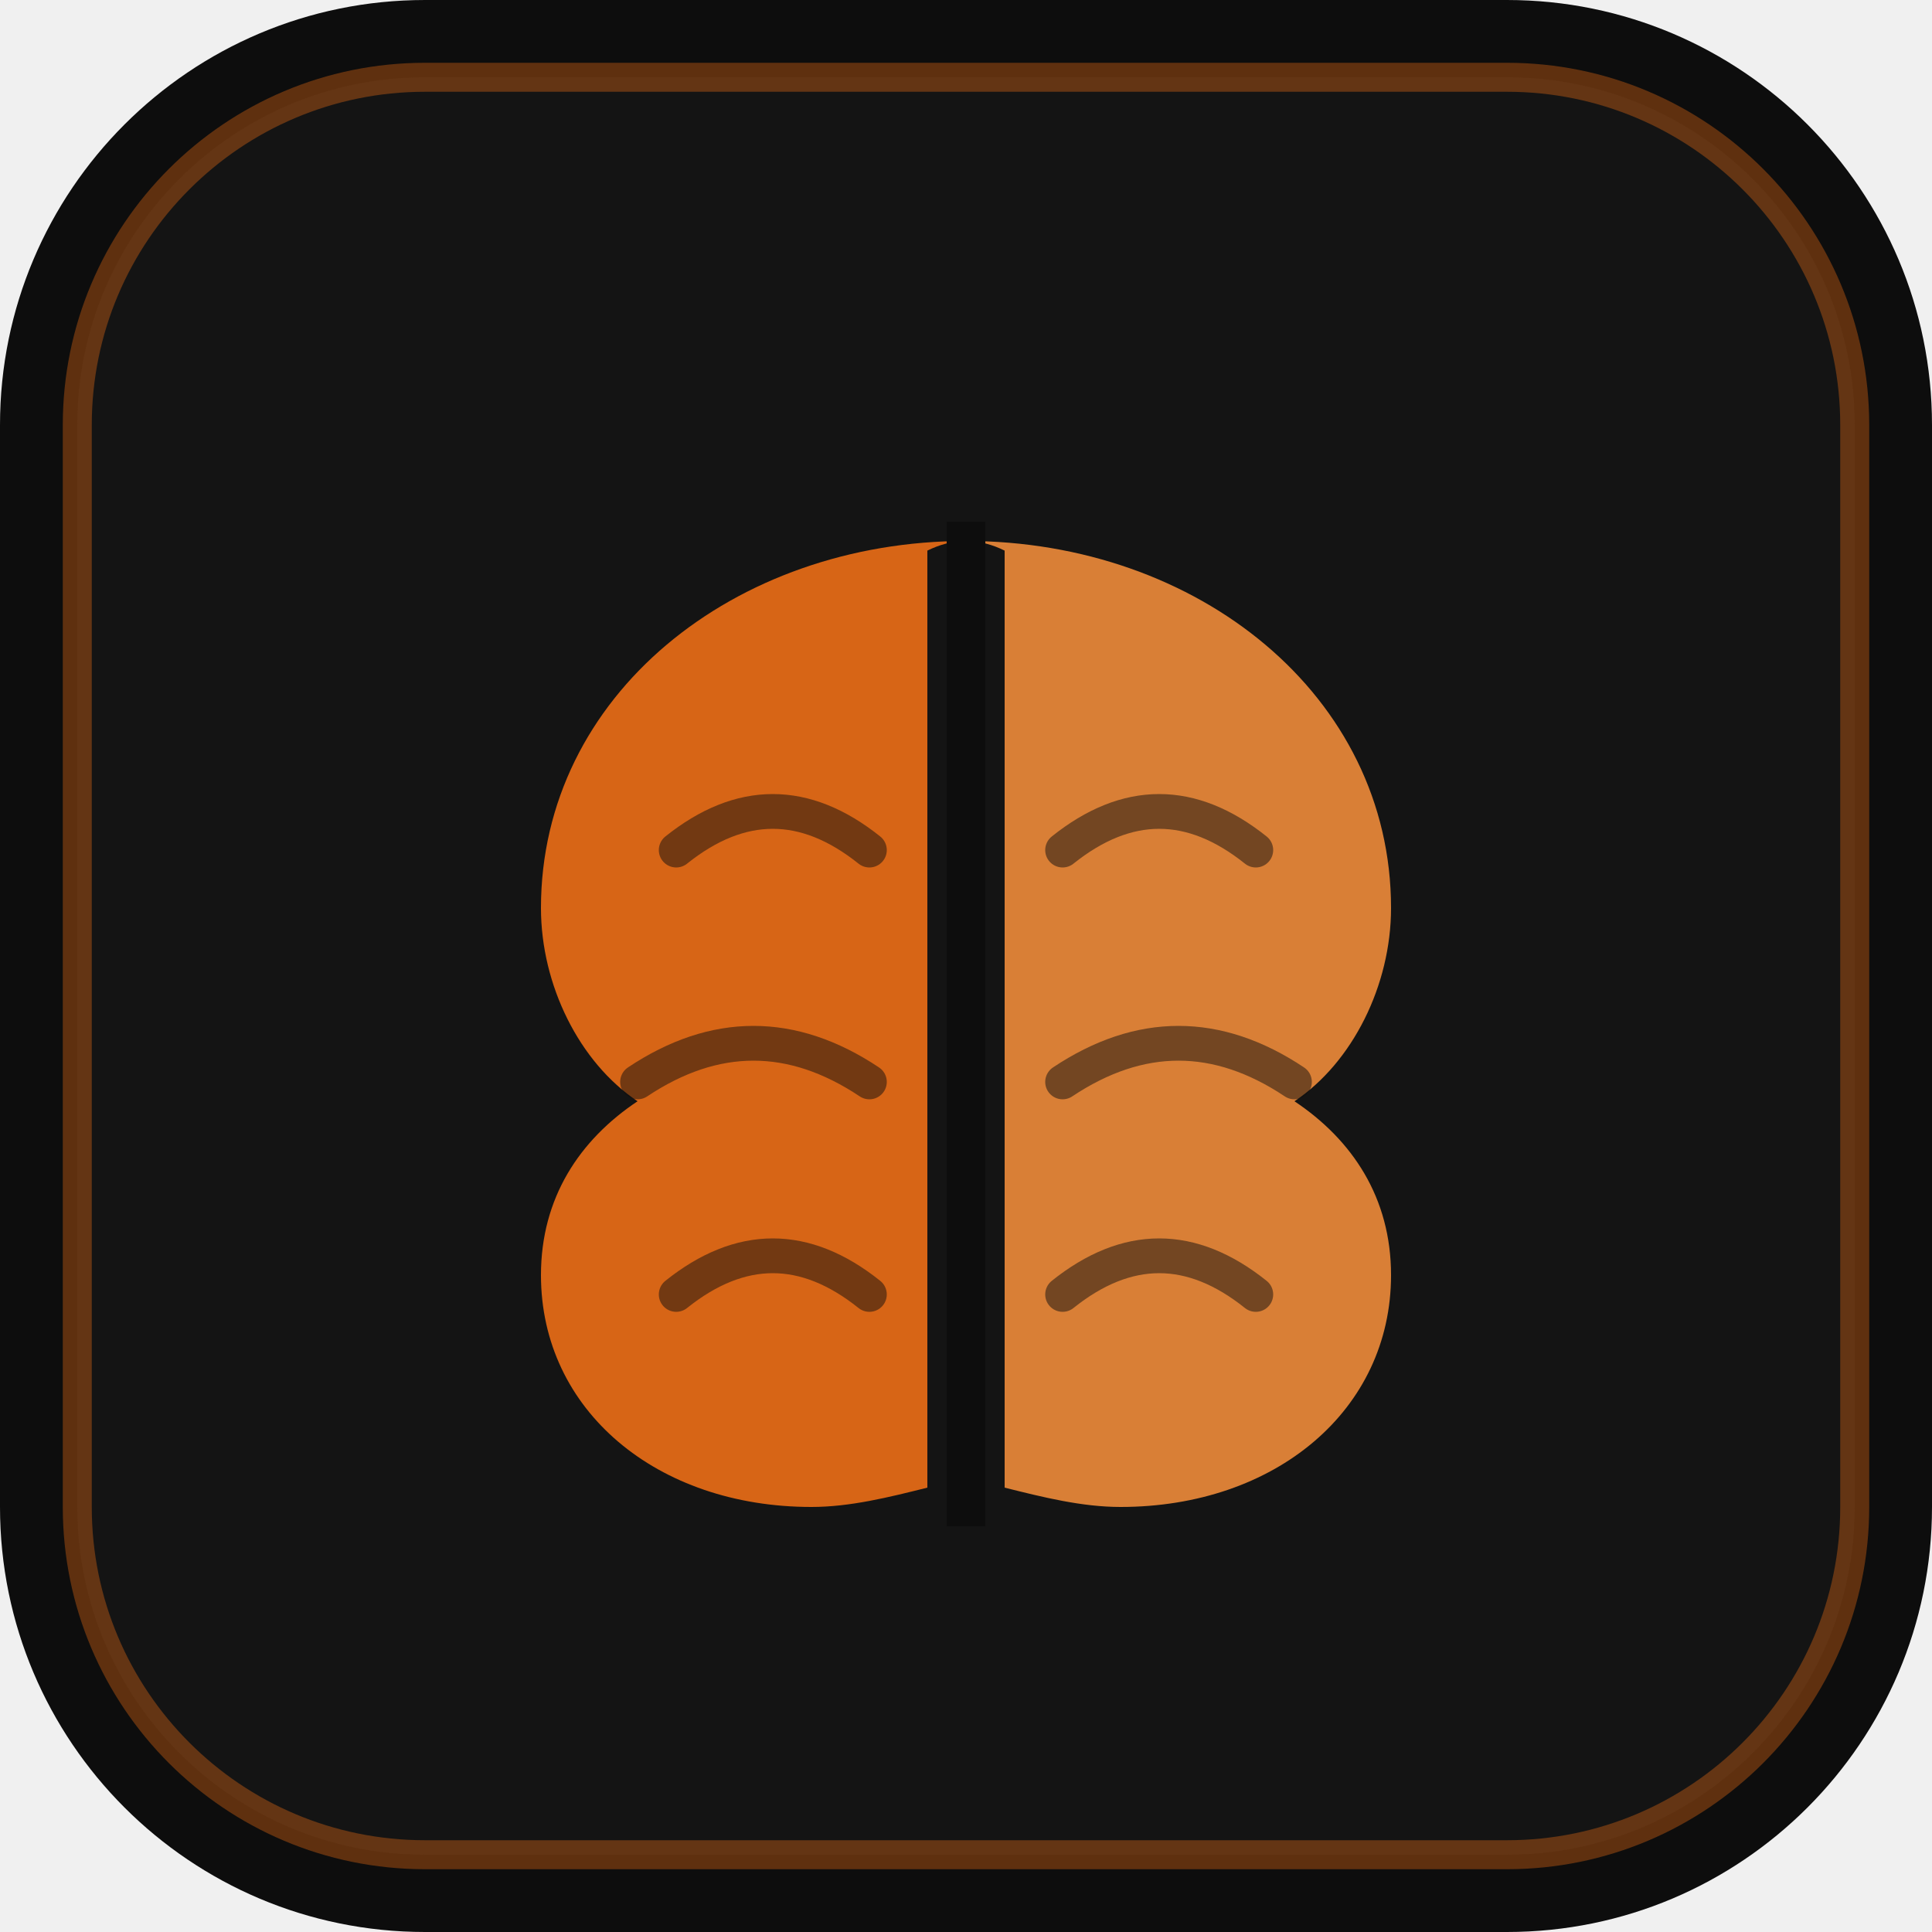
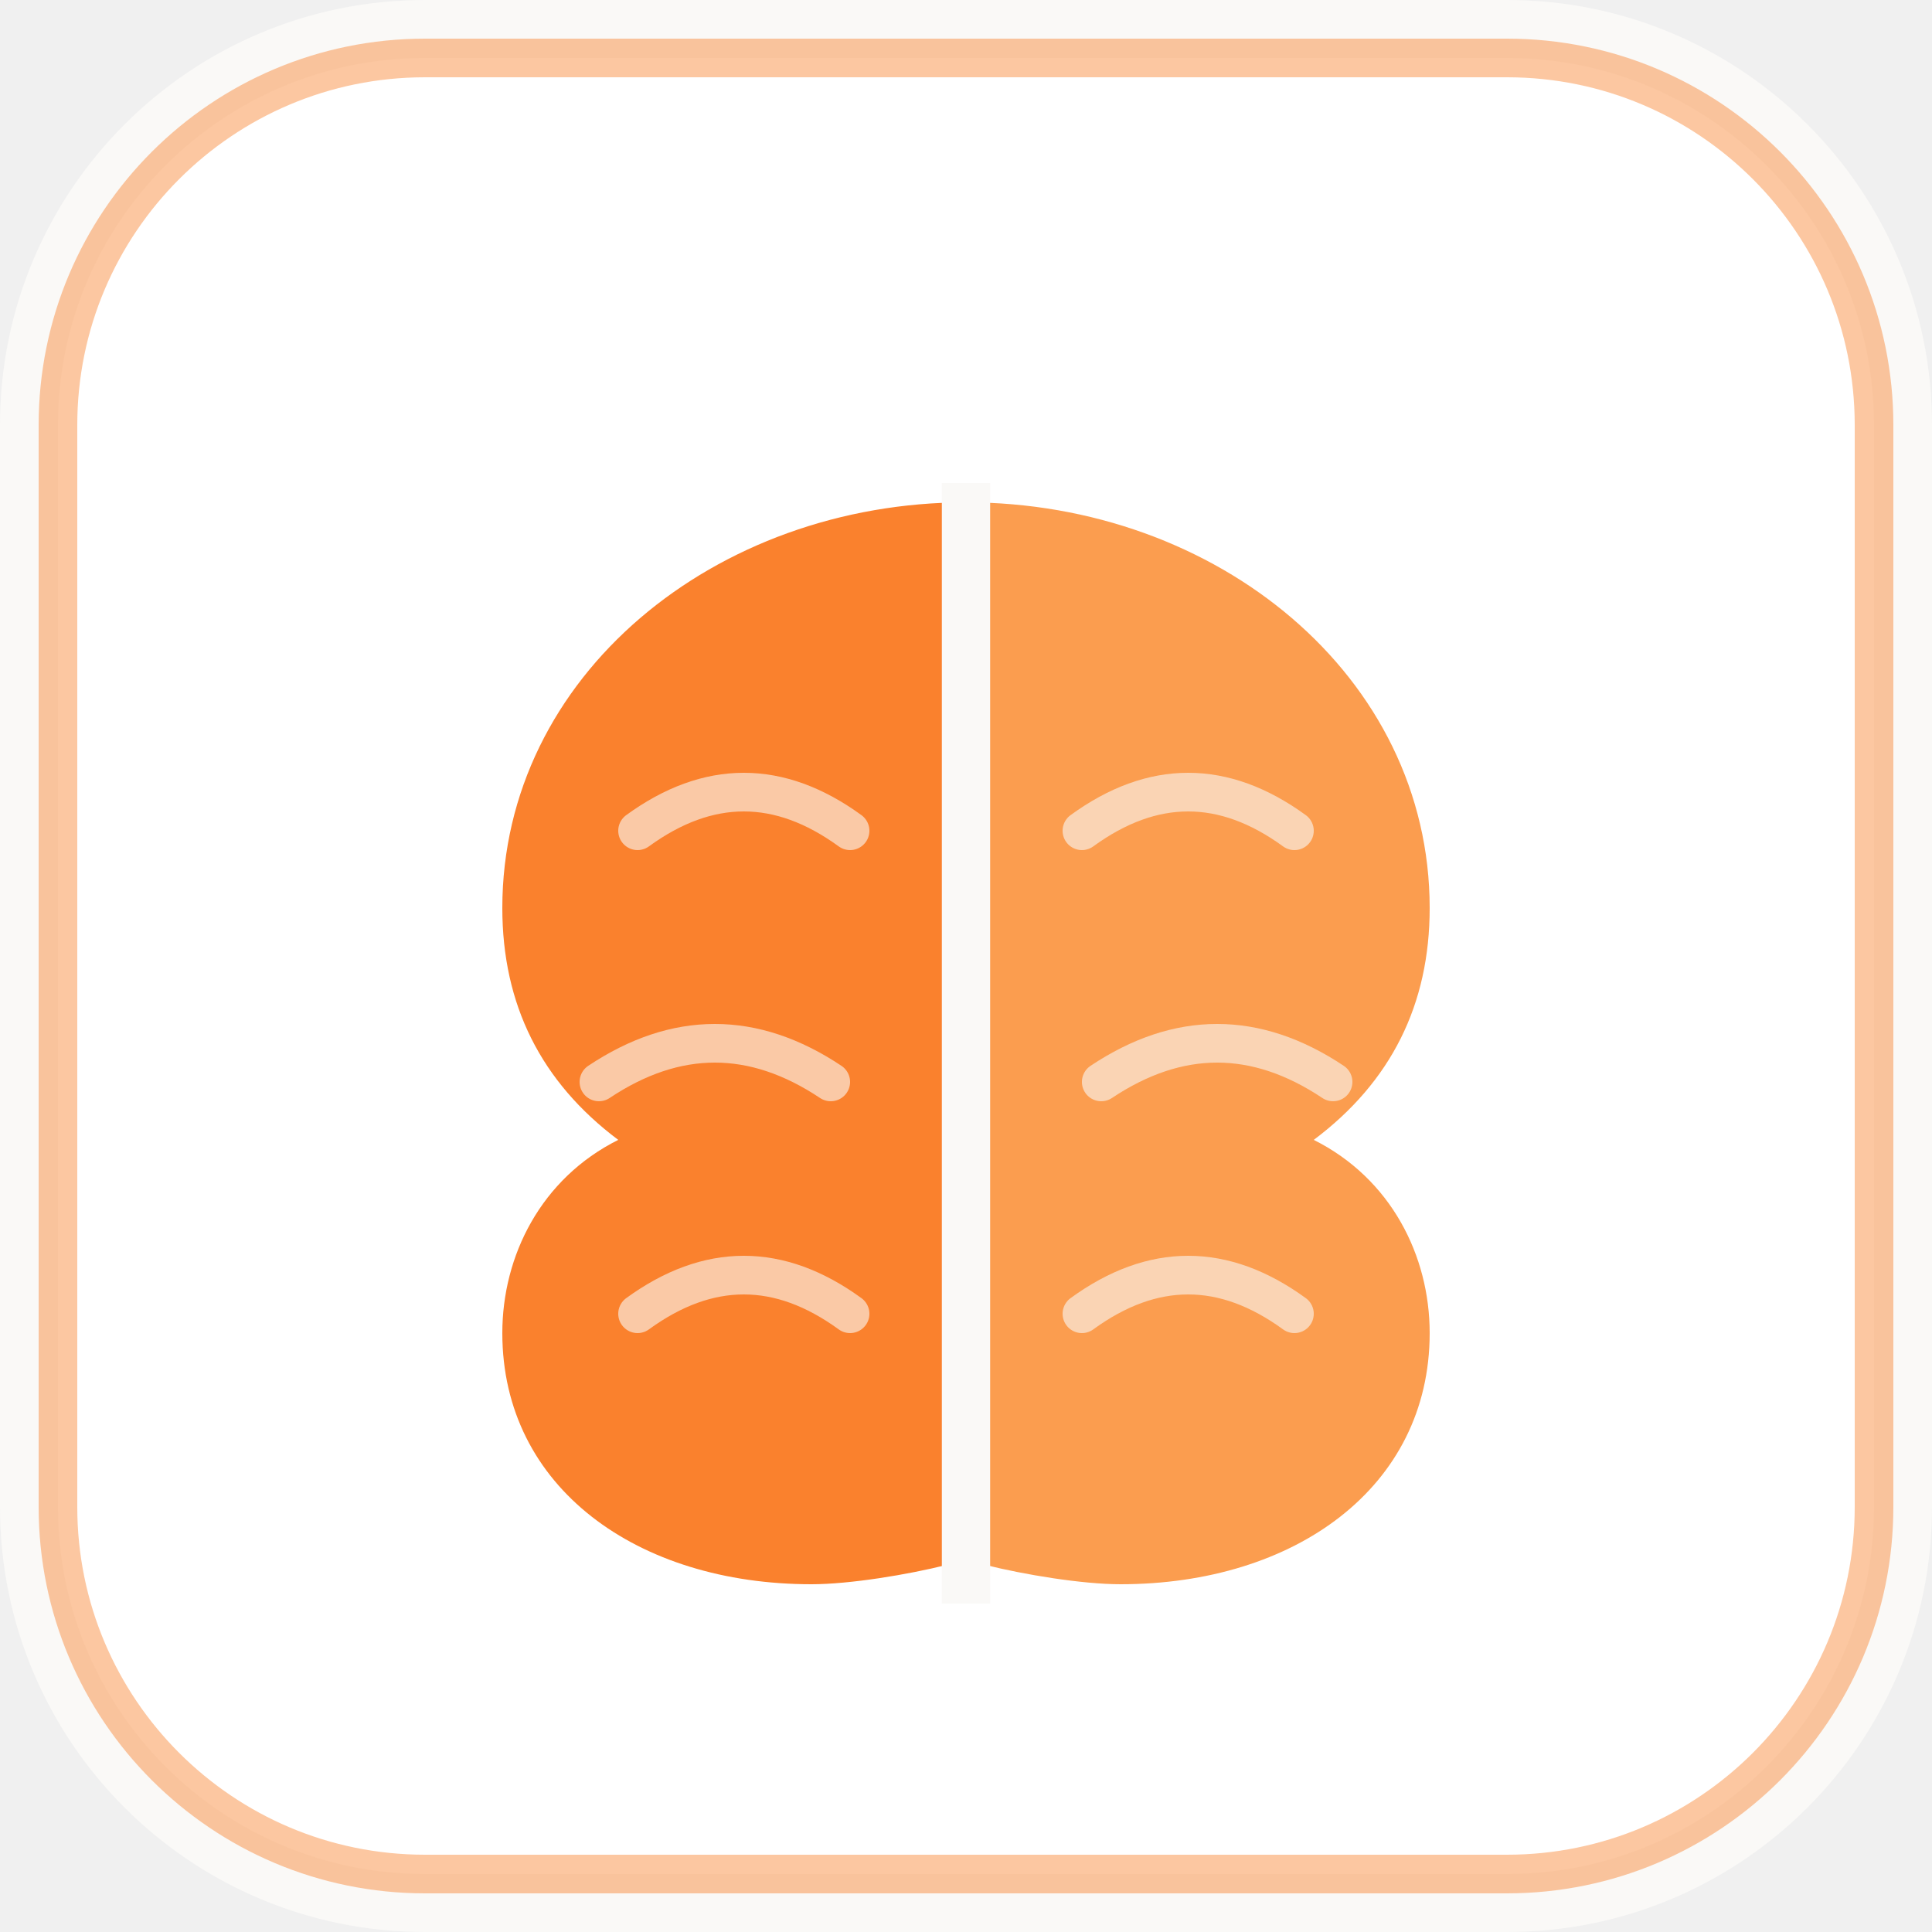
<svg xmlns="http://www.w3.org/2000/svg" viewBox="0 0 100 100">
-   <rect width="100" height="100" rx="22" fill="#0d0d0d" />
-   <rect x="4" y="4" width="92" height="92" rx="18" fill="#141414" stroke="#f97316" stroke-width="1.5" stroke-opacity="0.35" />
-   <path d="M50 28 C38 28 28 36 28 47 C28 51 30 55 33 57 C30 59 28 62 28 66 C28 73 34 78 42 78 C44 78 46 77.5 48 77 L48 28.5 C48.6 28.2 49.3 28 50 28Z" fill="#f97316" opacity="0.85" />
-   <path d="M50 28 C62 28 72 36 72 47 C72 51 70 55 67 57 C70 59 72 62 72 66 C72 73 66 78 58 78 C56 78 54 77.5 52 77 L52 28.5 C51.4 28.2 50.7 28 50 28Z" fill="#fb923c" opacity="0.85" />
-   <line x1="50" y1="27" x2="50" y2="79" stroke="#0d0d0d" stroke-width="2" />
-   <path d="M35 44 Q40 40 45 44" stroke="#0d0d0d" stroke-width="1.8" fill="none" stroke-linecap="round" opacity="0.5" />
-   <path d="M33 56 Q39 52 45 56" stroke="#0d0d0d" stroke-width="1.8" fill="none" stroke-linecap="round" opacity="0.5" />
-   <path d="M35 67 Q40 63 45 67" stroke="#0d0d0d" stroke-width="1.8" fill="none" stroke-linecap="round" opacity="0.5" />
-   <path d="M55 44 Q60 40 65 44" stroke="#0d0d0d" stroke-width="1.8" fill="none" stroke-linecap="round" opacity="0.5" />
-   <path d="M55 56 Q61 52 67 56" stroke="#0d0d0d" stroke-width="1.8" fill="none" stroke-linecap="round" opacity="0.5" />
-   <path d="M55 67 Q60 63 65 67" stroke="#0d0d0d" stroke-width="1.8" fill="none" stroke-linecap="round" opacity="0.5" />
+   <rect width="100" height="100" rx="22" fill="#faf9f7" />
+   <rect x="3" y="3" width="94" height="94" rx="19" fill="#ffffff" stroke="#f97316" stroke-width="2" stroke-opacity="0.4" />
+   <path d="M50 26 C37 26 26 35 26 47 C26 52 28 56 32 59 C28 61 26 65 26 69 C26 77 33 82 42 82 C44 82 47 81.5 49 81 L49 27 C49.3 26.5 49.6 26.2 50 26Z" fill="#f97316" opacity="0.9" />
+   <path d="M50 26 C63 26 74 35 74 47 C74 52 72 56 68 59 C72 61 74 65 74 69 C74 77 67 82 58 82 C56 82 53 81.5 51 81 L51 27 C50.7 26.5 50.4 26.2 50 26Z" fill="#fb923c" opacity="0.9" />
+   <line x1="50" y1="25" x2="50" y2="83" stroke="#faf9f7" stroke-width="2.5" />
+   <path d="M33 43 Q38.5 39 44 43" stroke="#faf9f7" stroke-width="2" fill="none" stroke-linecap="round" opacity="0.6" />
+   <path d="M31 56 Q37 52 43 56" stroke="#faf9f7" stroke-width="2" fill="none" stroke-linecap="round" opacity="0.6" />
+   <path d="M33 68 Q38.5 64 44 68" stroke="#faf9f7" stroke-width="2" fill="none" stroke-linecap="round" opacity="0.6" />
+   <path d="M56 43 Q61.5 39 67 43" stroke="#faf9f7" stroke-width="2" fill="none" stroke-linecap="round" opacity="0.6" />
+   <path d="M57 56 Q63 52 69 56" stroke="#faf9f7" stroke-width="2" fill="none" stroke-linecap="round" opacity="0.6" />
+   <path d="M56 68 Q61.5 64 67 68" stroke="#faf9f7" stroke-width="2" fill="none" stroke-linecap="round" opacity="0.6" />
</svg>
